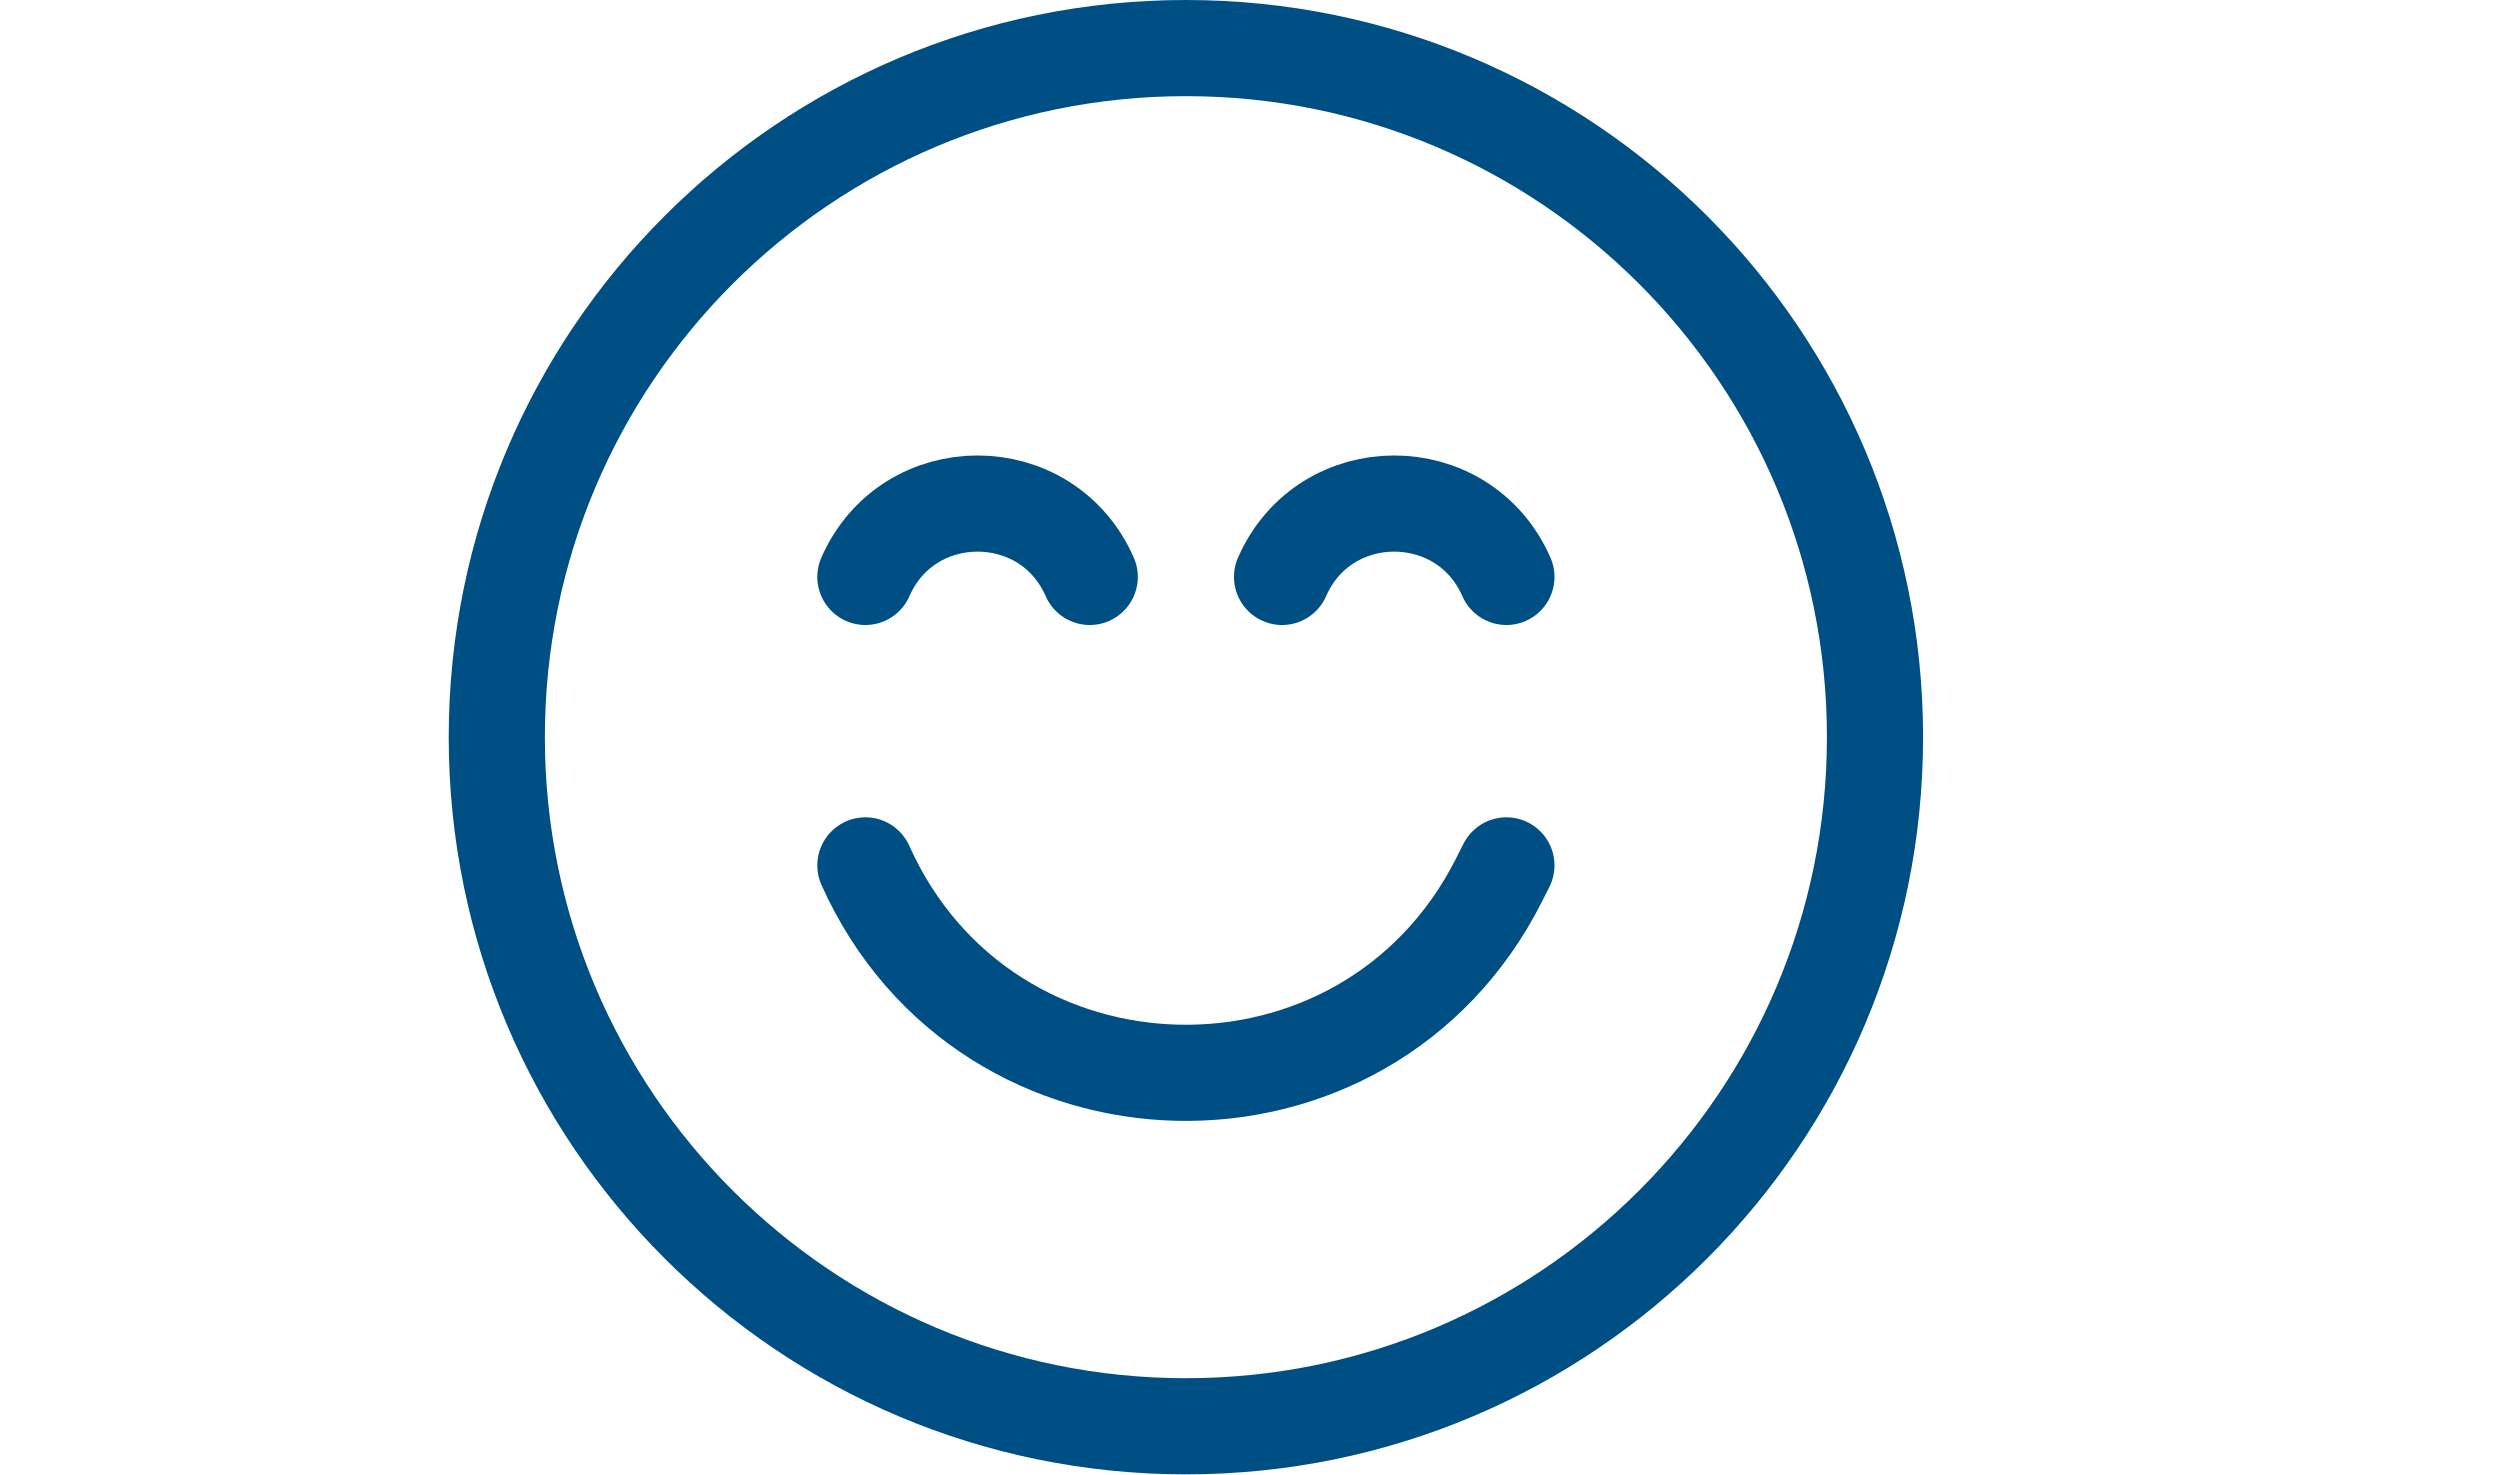
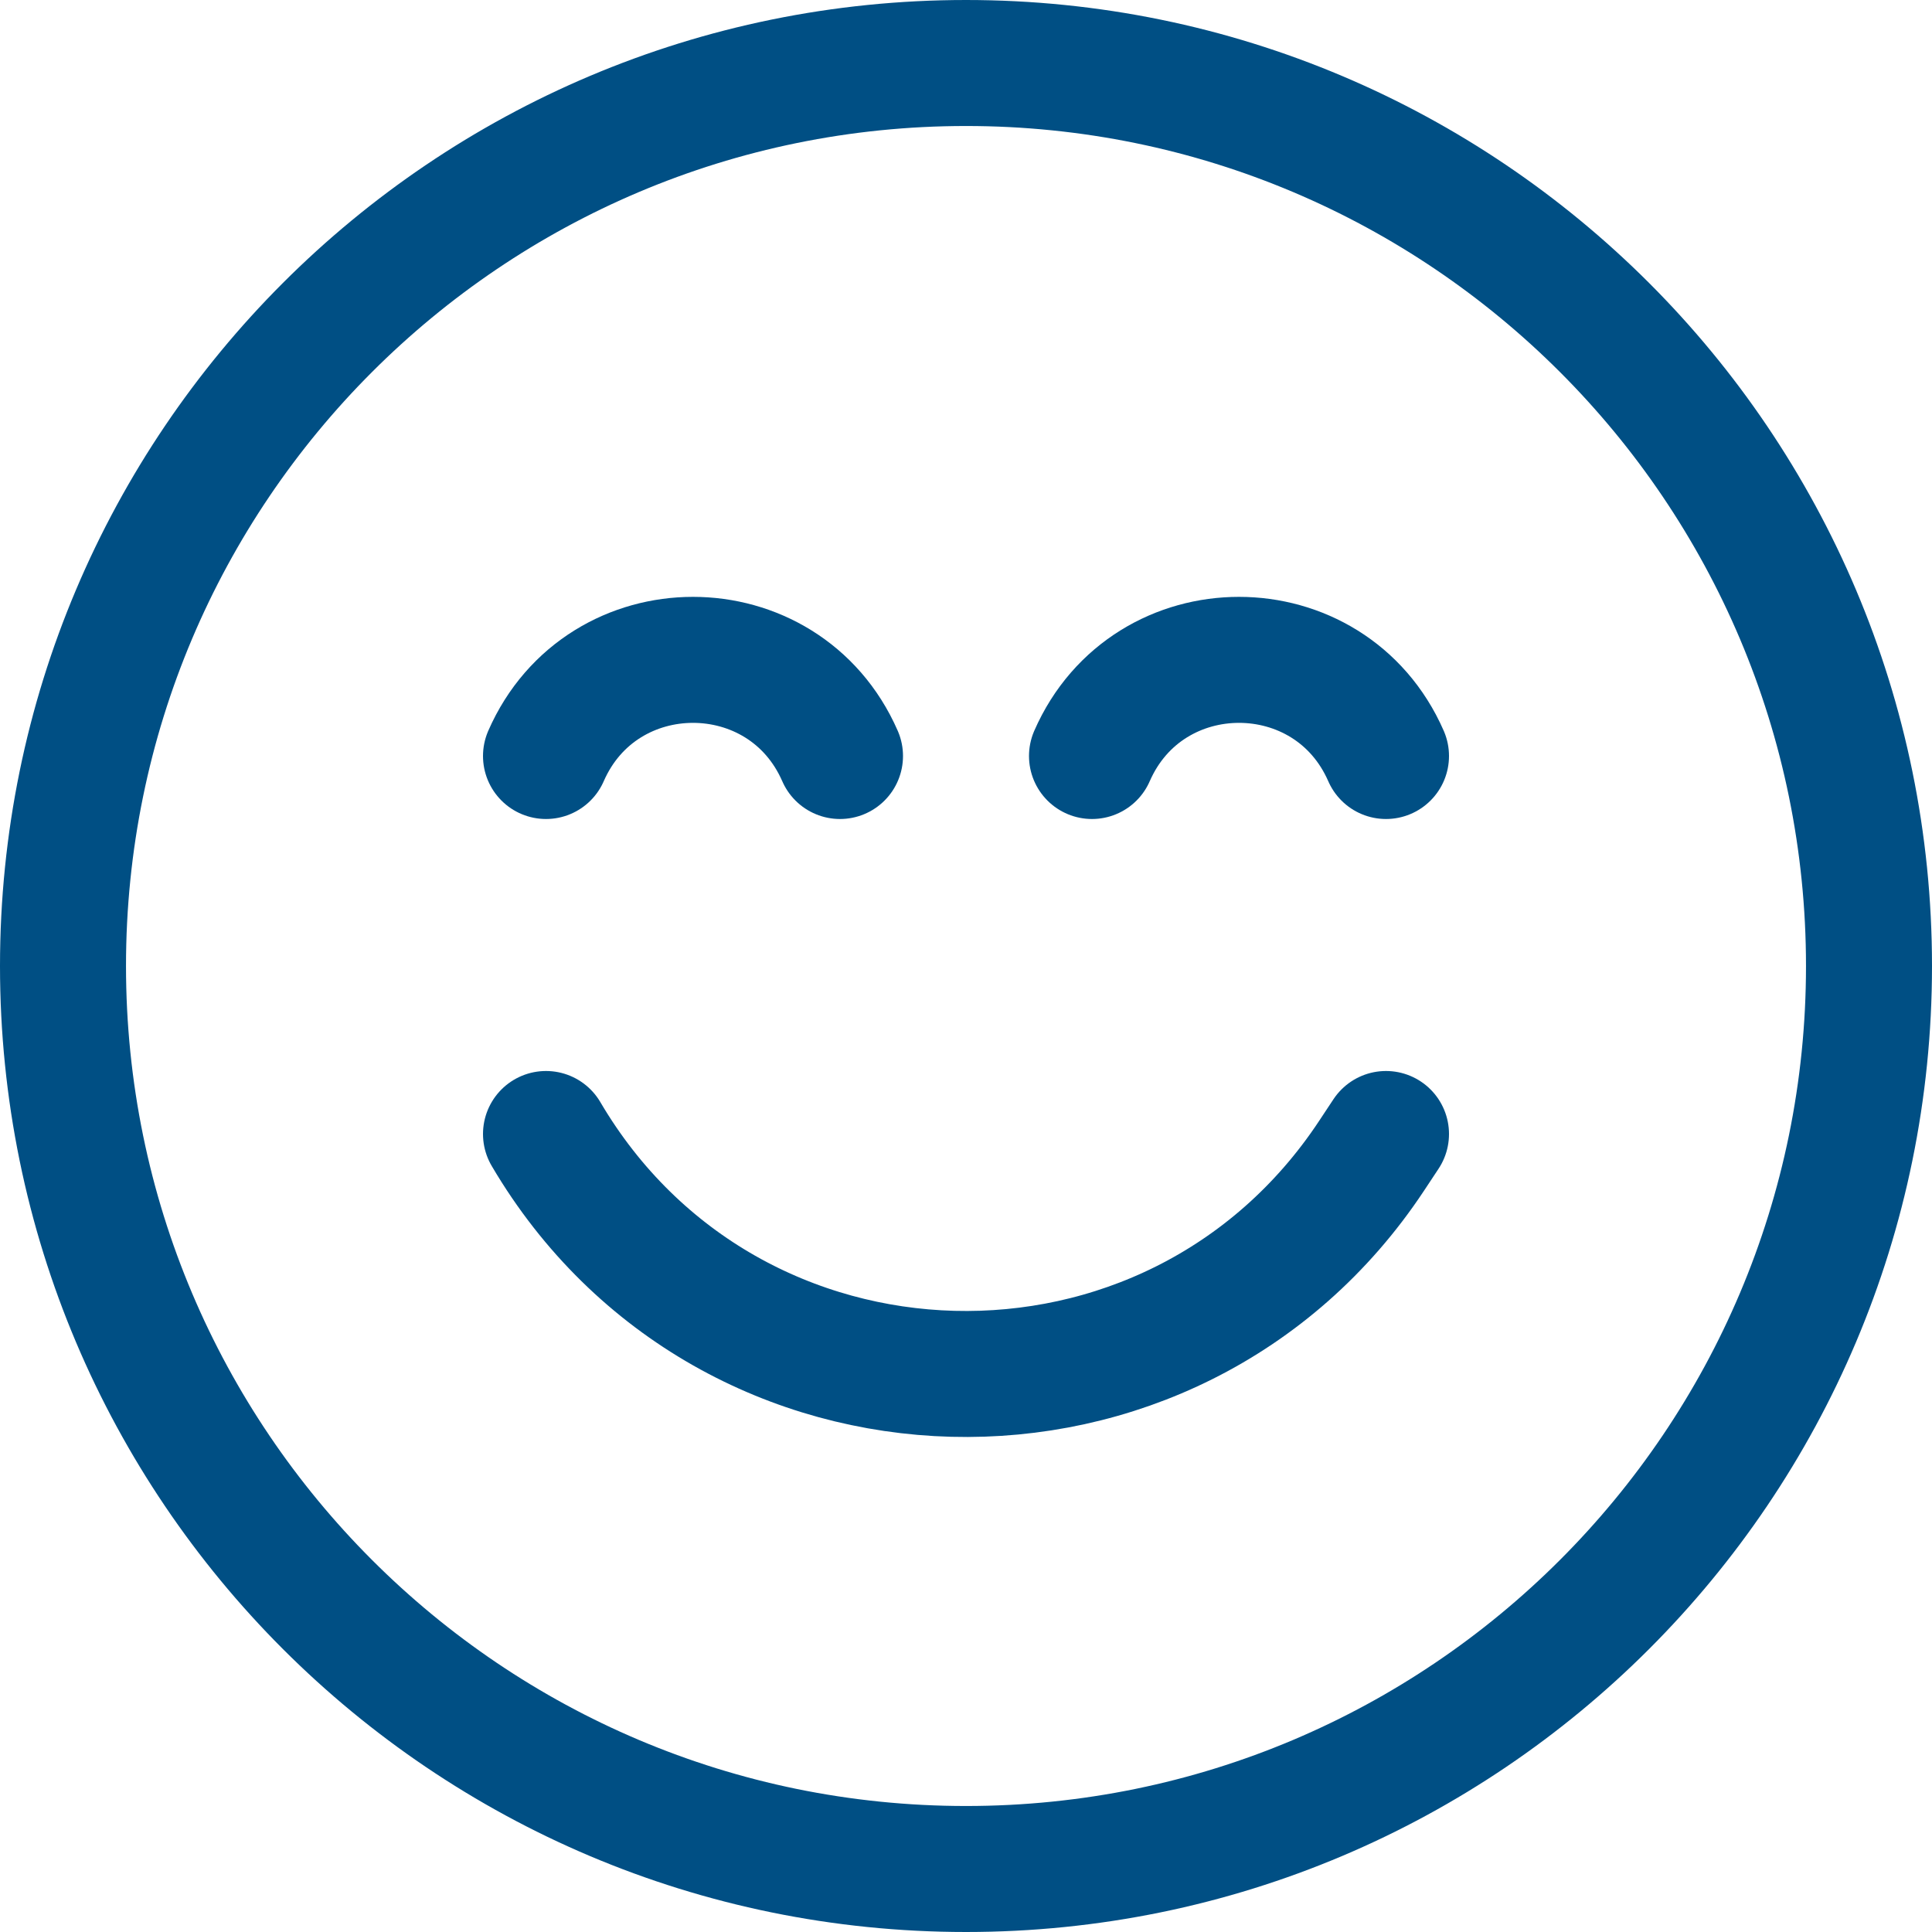
- <svg xmlns="http://www.w3.org/2000/svg" width="78" height="46" viewBox="0 0 78 46" fill="none">
-   <circle cx="37" cy="23" r="21.5" stroke="#004F84" stroke-width="3" />
-   <path d="M27 27V27C30.772 35.416 42.62 35.686 46.772 27.451L47 27" stroke="#004F84" stroke-width="3" stroke-linecap="round" />
-   <path d="M40 18V18C41.335 14.948 45.665 14.948 47 18V18" stroke="#004F84" stroke-width="3" stroke-linecap="round" />
-   <path d="M27 18V18C28.335 14.948 32.665 14.948 34 18V18" stroke="#004F84" stroke-width="3" stroke-linecap="round" />
+ <svg xmlns="http://www.w3.org/2000/svg" width="46" height="46" viewBox="0 0 46 46" fill="none">
+   <circle cx="23" cy="23" r="21.5" stroke="#004F84" stroke-width="3" />
+   <path d="M13 27V27C17.345 34.387 27.927 34.666 32.656 27.52L33 27" stroke="#004F84" stroke-width="3" stroke-linecap="round" />
+   <path d="M26 18V18C27.335 14.948 31.665 14.948 33 18V18" stroke="#004F84" stroke-width="3" stroke-linecap="round" />
+   <path d="M13 18V18C14.335 14.948 18.665 14.948 20 18V18" stroke="#004F84" stroke-width="3" stroke-linecap="round" />
</svg>
